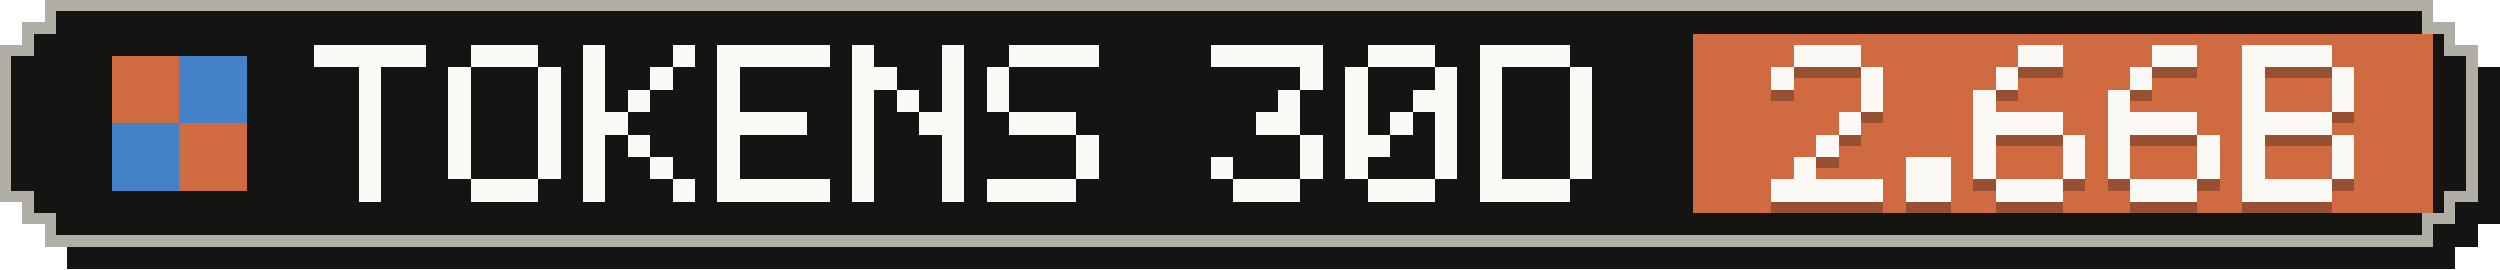
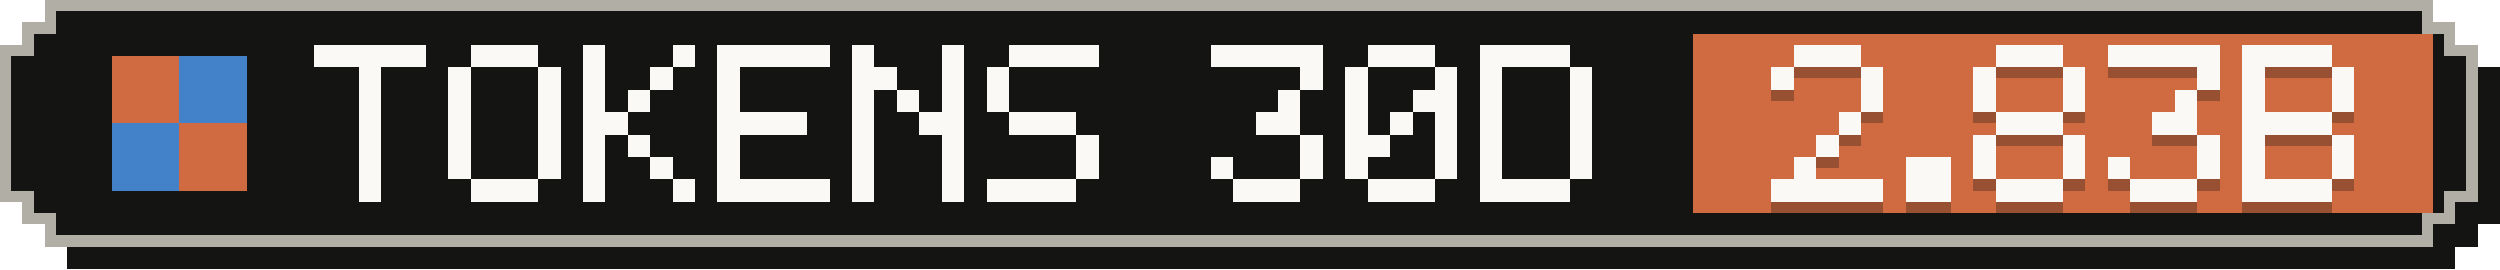
- <svg xmlns="http://www.w3.org/2000/svg" width="223" height="24" viewBox="0 0 223 24" role="img" aria-label="Tokens, last 30 days: 2.66B">
+ <svg xmlns="http://www.w3.org/2000/svg" width="223" height="24" viewBox="0 0 223 24" role="img" aria-label="Tokens, last 30 days: 2.83B">
  <g shape-rendering="crispEdges">
    <path fill="#141413" d="M6,2 H219 V4 H221 V6 H223 V20 H221 V22 H219 V24 H6 V22 H4 V20 H2 V6 H4 V4 H6 Z" />
    <path fill="#b0aea5" d="M4,0 H217 V2 H219 V4 H221 V18 H219 V20 H217 V22 H4 V20 H2 V18 H0 V4 H2 V2 H4 Z" />
    <path fill="#141413" d="M5,1 H216 V3 H218 V5 H220 V17 H218 V19 H216 V21 H5 V19 H3 V17 H1 V5 H3 V3 H5 Z" />
    <rect fill="#d06a41" x="151" y="3" width="66" height="16" />
    <g fill="#d06a41">
      <rect x="10" y="5" width="6" height="6" />
      <rect x="16" y="11" width="6" height="6" />
    </g>
    <g fill="#4382c9">
      <rect x="16" y="5" width="6" height="6" />
      <rect x="10" y="11" width="6" height="6" />
    </g>
    <g fill="#faf9f5">
      <rect x="28" y="4" width="10" height="2" />
      <rect x="32" y="6" width="2" height="2" />
      <rect x="32" y="8" width="2" height="2" />
      <rect x="32" y="10" width="2" height="2" />
      <rect x="32" y="12" width="2" height="2" />
      <rect x="32" y="14" width="2" height="2" />
      <rect x="32" y="16" width="2" height="2" />
      <rect x="42" y="4" width="6" height="2" />
      <rect x="40" y="6" width="2" height="2" />
      <rect x="48" y="6" width="2" height="2" />
      <rect x="40" y="8" width="2" height="2" />
      <rect x="48" y="8" width="2" height="2" />
      <rect x="40" y="10" width="2" height="2" />
      <rect x="48" y="10" width="2" height="2" />
      <rect x="40" y="12" width="2" height="2" />
      <rect x="48" y="12" width="2" height="2" />
      <rect x="40" y="14" width="2" height="2" />
      <rect x="48" y="14" width="2" height="2" />
      <rect x="42" y="16" width="6" height="2" />
      <rect x="52" y="4" width="2" height="2" />
      <rect x="60" y="4" width="2" height="2" />
      <rect x="52" y="6" width="2" height="2" />
      <rect x="58" y="6" width="2" height="2" />
      <rect x="52" y="8" width="2" height="2" />
      <rect x="56" y="8" width="2" height="2" />
      <rect x="52" y="10" width="4" height="2" />
      <rect x="52" y="12" width="2" height="2" />
      <rect x="56" y="12" width="2" height="2" />
      <rect x="52" y="14" width="2" height="2" />
      <rect x="58" y="14" width="2" height="2" />
      <rect x="52" y="16" width="2" height="2" />
      <rect x="60" y="16" width="2" height="2" />
      <rect x="64" y="4" width="10" height="2" />
      <rect x="64" y="6" width="2" height="2" />
      <rect x="64" y="8" width="2" height="2" />
      <rect x="64" y="10" width="8" height="2" />
      <rect x="64" y="12" width="2" height="2" />
      <rect x="64" y="14" width="2" height="2" />
      <rect x="64" y="16" width="10" height="2" />
      <rect x="76" y="4" width="2" height="2" />
      <rect x="84" y="4" width="2" height="2" />
      <rect x="76" y="6" width="4" height="2" />
      <rect x="84" y="6" width="2" height="2" />
      <rect x="76" y="8" width="2" height="2" />
      <rect x="80" y="8" width="2" height="2" />
      <rect x="84" y="8" width="2" height="2" />
      <rect x="76" y="10" width="2" height="2" />
      <rect x="82" y="10" width="4" height="2" />
      <rect x="76" y="12" width="2" height="2" />
      <rect x="84" y="12" width="2" height="2" />
      <rect x="76" y="14" width="2" height="2" />
      <rect x="84" y="14" width="2" height="2" />
      <rect x="76" y="16" width="2" height="2" />
      <rect x="84" y="16" width="2" height="2" />
      <rect x="90" y="4" width="8" height="2" />
      <rect x="88" y="6" width="2" height="2" />
      <rect x="88" y="8" width="2" height="2" />
      <rect x="90" y="10" width="6" height="2" />
      <rect x="96" y="12" width="2" height="2" />
      <rect x="96" y="14" width="2" height="2" />
      <rect x="88" y="16" width="8" height="2" />
      <rect x="108" y="4" width="10" height="2" />
      <rect x="116" y="6" width="2" height="2" />
      <rect x="114" y="8" width="2" height="2" />
      <rect x="112" y="10" width="4" height="2" />
      <rect x="116" y="12" width="2" height="2" />
      <rect x="108" y="14" width="2" height="2" />
      <rect x="116" y="14" width="2" height="2" />
      <rect x="110" y="16" width="6" height="2" />
      <rect x="122" y="4" width="6" height="2" />
      <rect x="120" y="6" width="2" height="2" />
      <rect x="128" y="6" width="2" height="2" />
      <rect x="120" y="8" width="2" height="2" />
      <rect x="126" y="8" width="4" height="2" />
      <rect x="120" y="10" width="2" height="2" />
      <rect x="124" y="10" width="2" height="2" />
      <rect x="128" y="10" width="2" height="2" />
      <rect x="120" y="12" width="4" height="2" />
      <rect x="128" y="12" width="2" height="2" />
      <rect x="120" y="14" width="2" height="2" />
      <rect x="128" y="14" width="2" height="2" />
      <rect x="122" y="16" width="6" height="2" />
      <rect x="132" y="4" width="8" height="2" />
      <rect x="132" y="6" width="2" height="2" />
      <rect x="140" y="6" width="2" height="2" />
      <rect x="132" y="8" width="2" height="2" />
      <rect x="140" y="8" width="2" height="2" />
      <rect x="132" y="10" width="2" height="2" />
      <rect x="140" y="10" width="2" height="2" />
      <rect x="132" y="12" width="2" height="2" />
      <rect x="140" y="12" width="2" height="2" />
      <rect x="132" y="14" width="2" height="2" />
      <rect x="140" y="14" width="2" height="2" />
      <rect x="132" y="16" width="8" height="2" />
    </g>
    <g fill="#141413" fill-opacity=".3">
      <rect x="160" y="5" width="6" height="2" />
      <rect x="158" y="7" width="2" height="2" />
      <rect x="166" y="7" width="2" height="2" />
      <rect x="166" y="9" width="2" height="2" />
      <rect x="164" y="11" width="2" height="2" />
      <rect x="162" y="13" width="2" height="2" />
      <rect x="160" y="15" width="2" height="2" />
      <rect x="158" y="17" width="10" height="2" />
      <rect x="170" y="15" width="4" height="2" />
      <rect x="170" y="17" width="4" height="2" />
-       <rect x="180" y="5" width="4" height="2" />
-       <rect x="178" y="7" width="2" height="2" />
+       <rect x="178" y="5" width="6" height="2" />
+       <rect x="176" y="7" width="2" height="2" />
+       <rect x="184" y="7" width="2" height="2" />
      <rect x="176" y="9" width="2" height="2" />
-       <rect x="176" y="11" width="8" height="2" />
+       <rect x="184" y="9" width="2" height="2" />
+       <rect x="178" y="11" width="6" height="2" />
      <rect x="176" y="13" width="2" height="2" />
      <rect x="184" y="13" width="2" height="2" />
      <rect x="176" y="15" width="2" height="2" />
      <rect x="184" y="15" width="2" height="2" />
      <rect x="178" y="17" width="6" height="2" />
-       <rect x="192" y="5" width="4" height="2" />
-       <rect x="190" y="7" width="2" height="2" />
-       <rect x="188" y="9" width="2" height="2" />
-       <rect x="188" y="11" width="8" height="2" />
-       <rect x="188" y="13" width="2" height="2" />
+       <rect x="188" y="5" width="10" height="2" />
+       <rect x="196" y="7" width="2" height="2" />
+       <rect x="194" y="9" width="2" height="2" />
+       <rect x="192" y="11" width="4" height="2" />
      <rect x="196" y="13" width="2" height="2" />
      <rect x="188" y="15" width="2" height="2" />
      <rect x="196" y="15" width="2" height="2" />
      <rect x="190" y="17" width="6" height="2" />
      <rect x="200" y="5" width="8" height="2" />
      <rect x="200" y="7" width="2" height="2" />
      <rect x="208" y="7" width="2" height="2" />
      <rect x="200" y="9" width="2" height="2" />
      <rect x="208" y="9" width="2" height="2" />
      <rect x="200" y="11" width="8" height="2" />
      <rect x="200" y="13" width="2" height="2" />
      <rect x="208" y="13" width="2" height="2" />
      <rect x="200" y="15" width="2" height="2" />
      <rect x="208" y="15" width="2" height="2" />
      <rect x="200" y="17" width="8" height="2" />
    </g>
    <g fill="#faf9f5">
      <rect x="160" y="4" width="6" height="2" />
      <rect x="158" y="6" width="2" height="2" />
      <rect x="166" y="6" width="2" height="2" />
      <rect x="166" y="8" width="2" height="2" />
      <rect x="164" y="10" width="2" height="2" />
      <rect x="162" y="12" width="2" height="2" />
      <rect x="160" y="14" width="2" height="2" />
      <rect x="158" y="16" width="10" height="2" />
      <rect x="170" y="14" width="4" height="2" />
      <rect x="170" y="16" width="4" height="2" />
-       <rect x="180" y="4" width="4" height="2" />
-       <rect x="178" y="6" width="2" height="2" />
+       <rect x="178" y="4" width="6" height="2" />
+       <rect x="176" y="6" width="2" height="2" />
+       <rect x="184" y="6" width="2" height="2" />
      <rect x="176" y="8" width="2" height="2" />
-       <rect x="176" y="10" width="8" height="2" />
+       <rect x="184" y="8" width="2" height="2" />
+       <rect x="178" y="10" width="6" height="2" />
      <rect x="176" y="12" width="2" height="2" />
      <rect x="184" y="12" width="2" height="2" />
      <rect x="176" y="14" width="2" height="2" />
      <rect x="184" y="14" width="2" height="2" />
      <rect x="178" y="16" width="6" height="2" />
-       <rect x="192" y="4" width="4" height="2" />
-       <rect x="190" y="6" width="2" height="2" />
-       <rect x="188" y="8" width="2" height="2" />
-       <rect x="188" y="10" width="8" height="2" />
-       <rect x="188" y="12" width="2" height="2" />
+       <rect x="188" y="4" width="10" height="2" />
+       <rect x="196" y="6" width="2" height="2" />
+       <rect x="194" y="8" width="2" height="2" />
+       <rect x="192" y="10" width="4" height="2" />
      <rect x="196" y="12" width="2" height="2" />
      <rect x="188" y="14" width="2" height="2" />
      <rect x="196" y="14" width="2" height="2" />
      <rect x="190" y="16" width="6" height="2" />
      <rect x="200" y="4" width="8" height="2" />
      <rect x="200" y="6" width="2" height="2" />
      <rect x="208" y="6" width="2" height="2" />
      <rect x="200" y="8" width="2" height="2" />
      <rect x="208" y="8" width="2" height="2" />
      <rect x="200" y="10" width="8" height="2" />
      <rect x="200" y="12" width="2" height="2" />
      <rect x="208" y="12" width="2" height="2" />
      <rect x="200" y="14" width="2" height="2" />
      <rect x="208" y="14" width="2" height="2" />
      <rect x="200" y="16" width="8" height="2" />
    </g>
  </g>
</svg>
